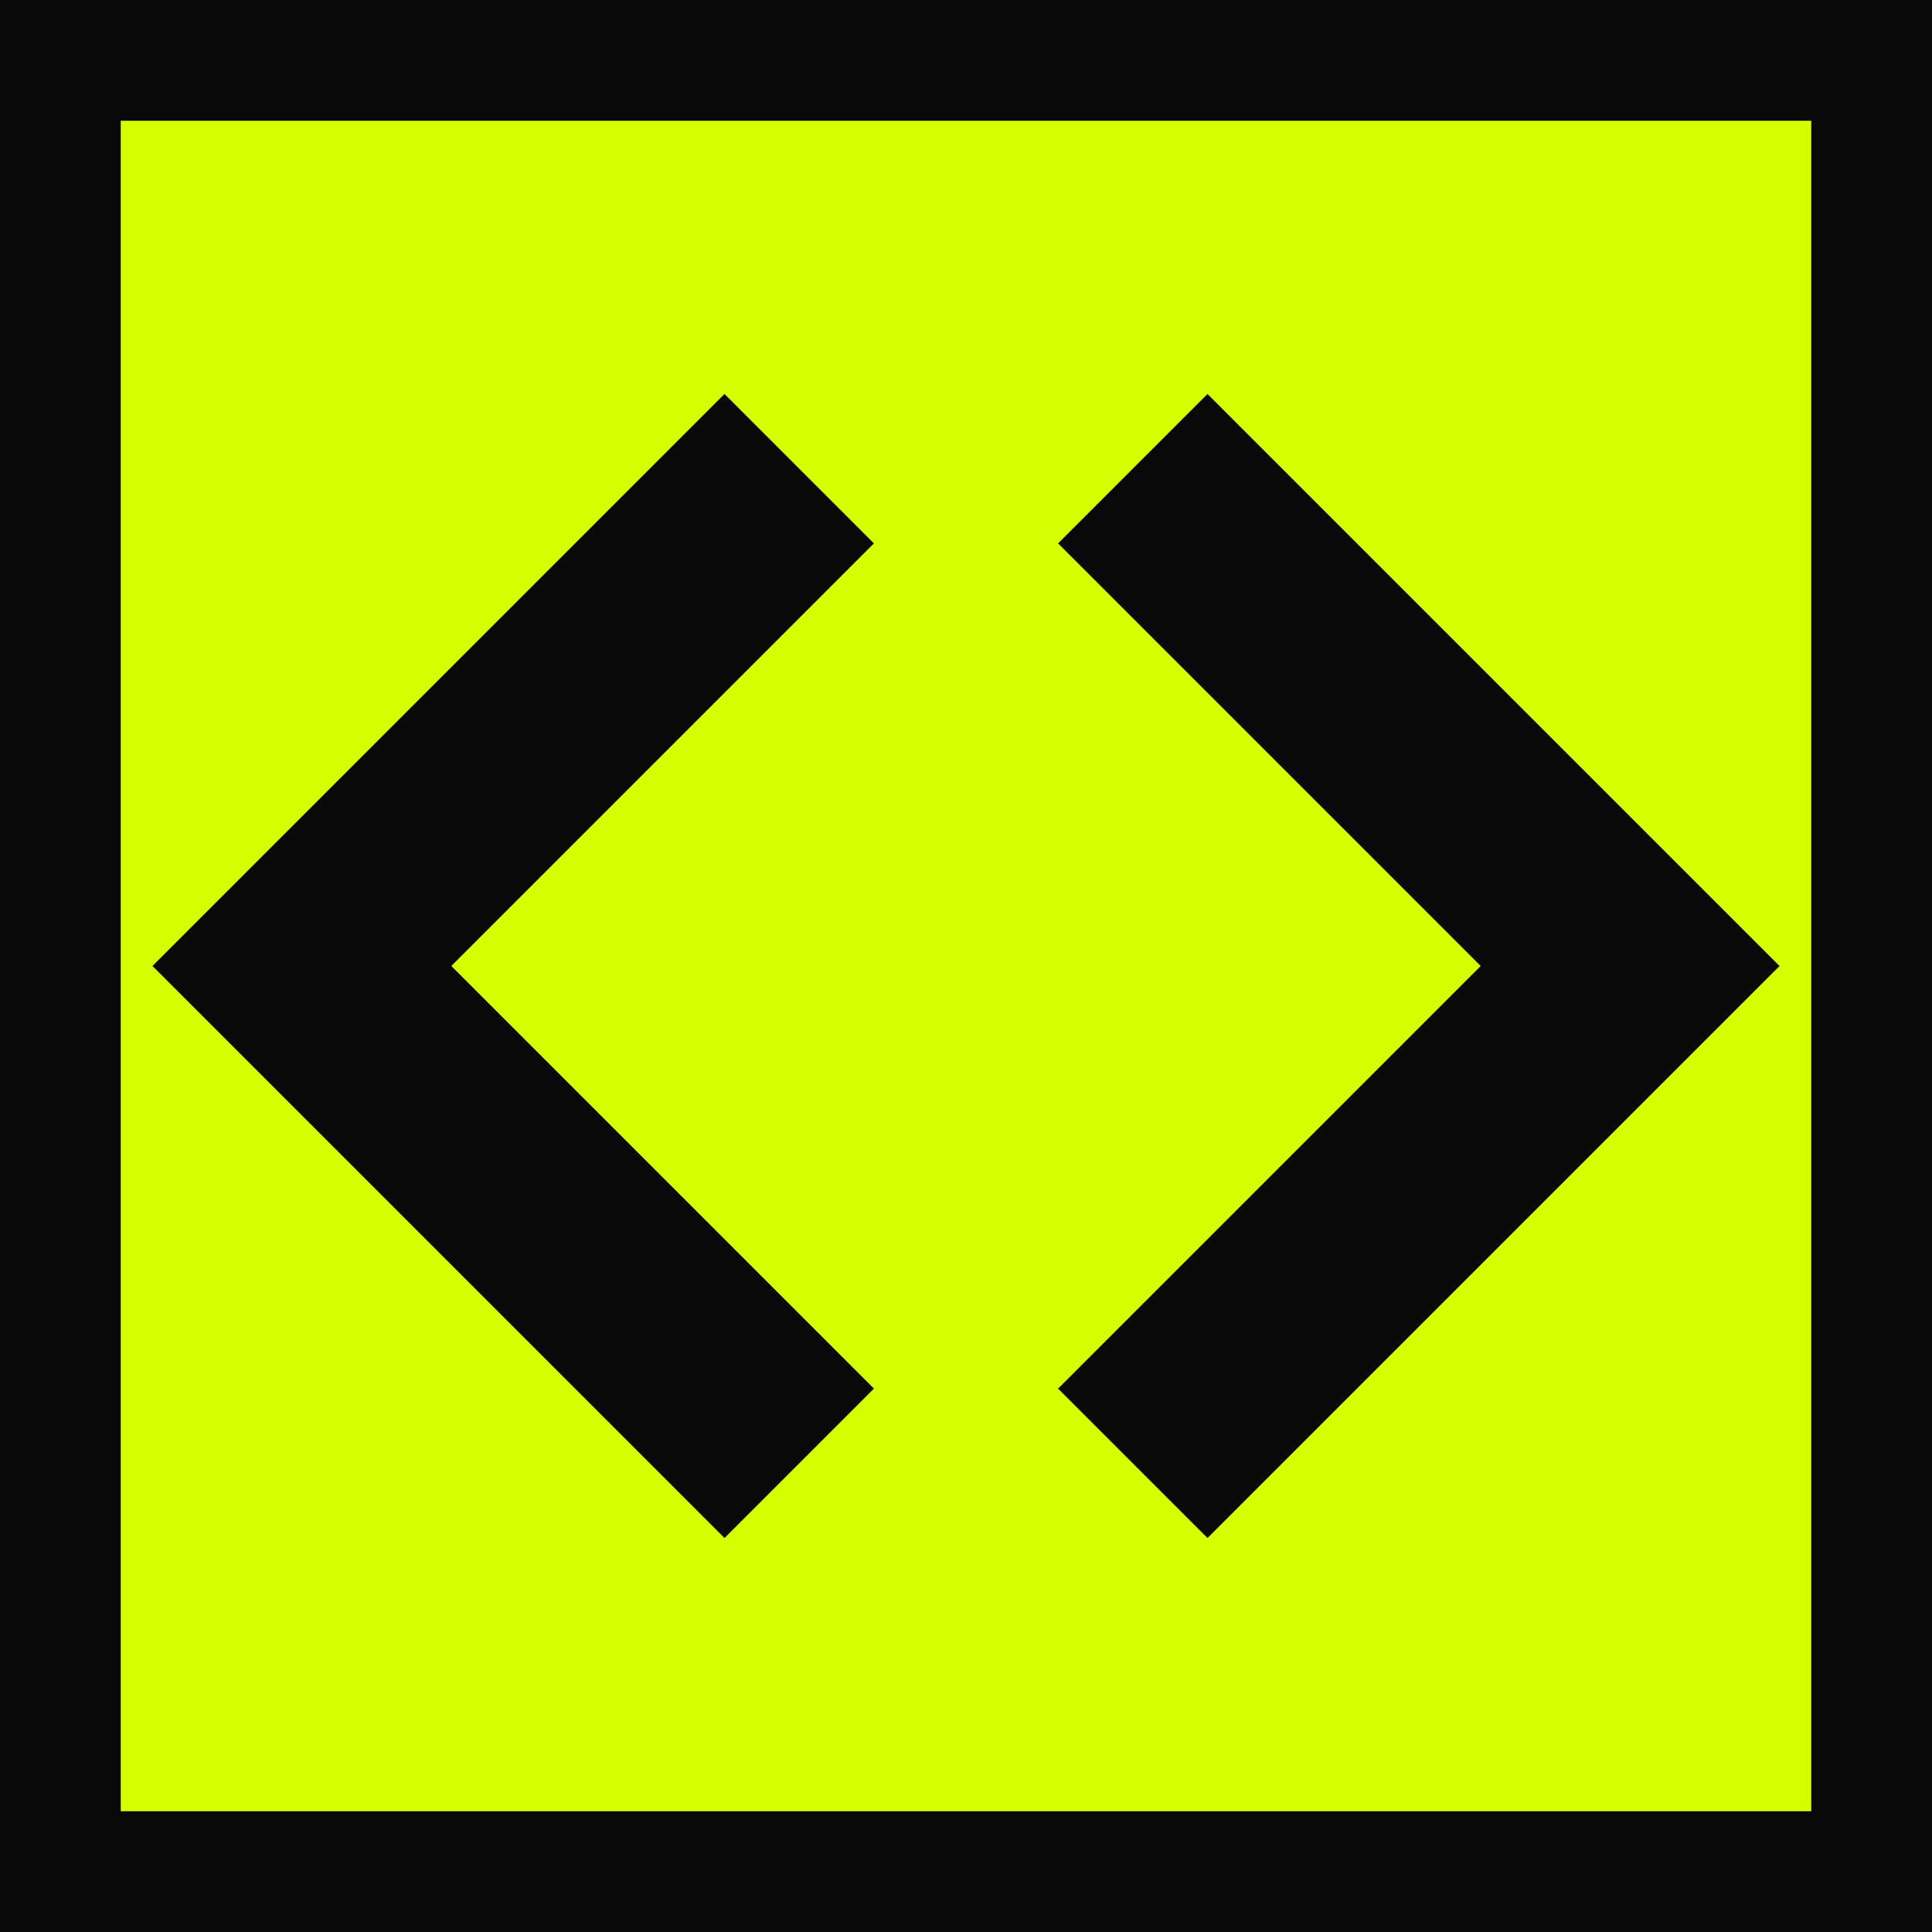
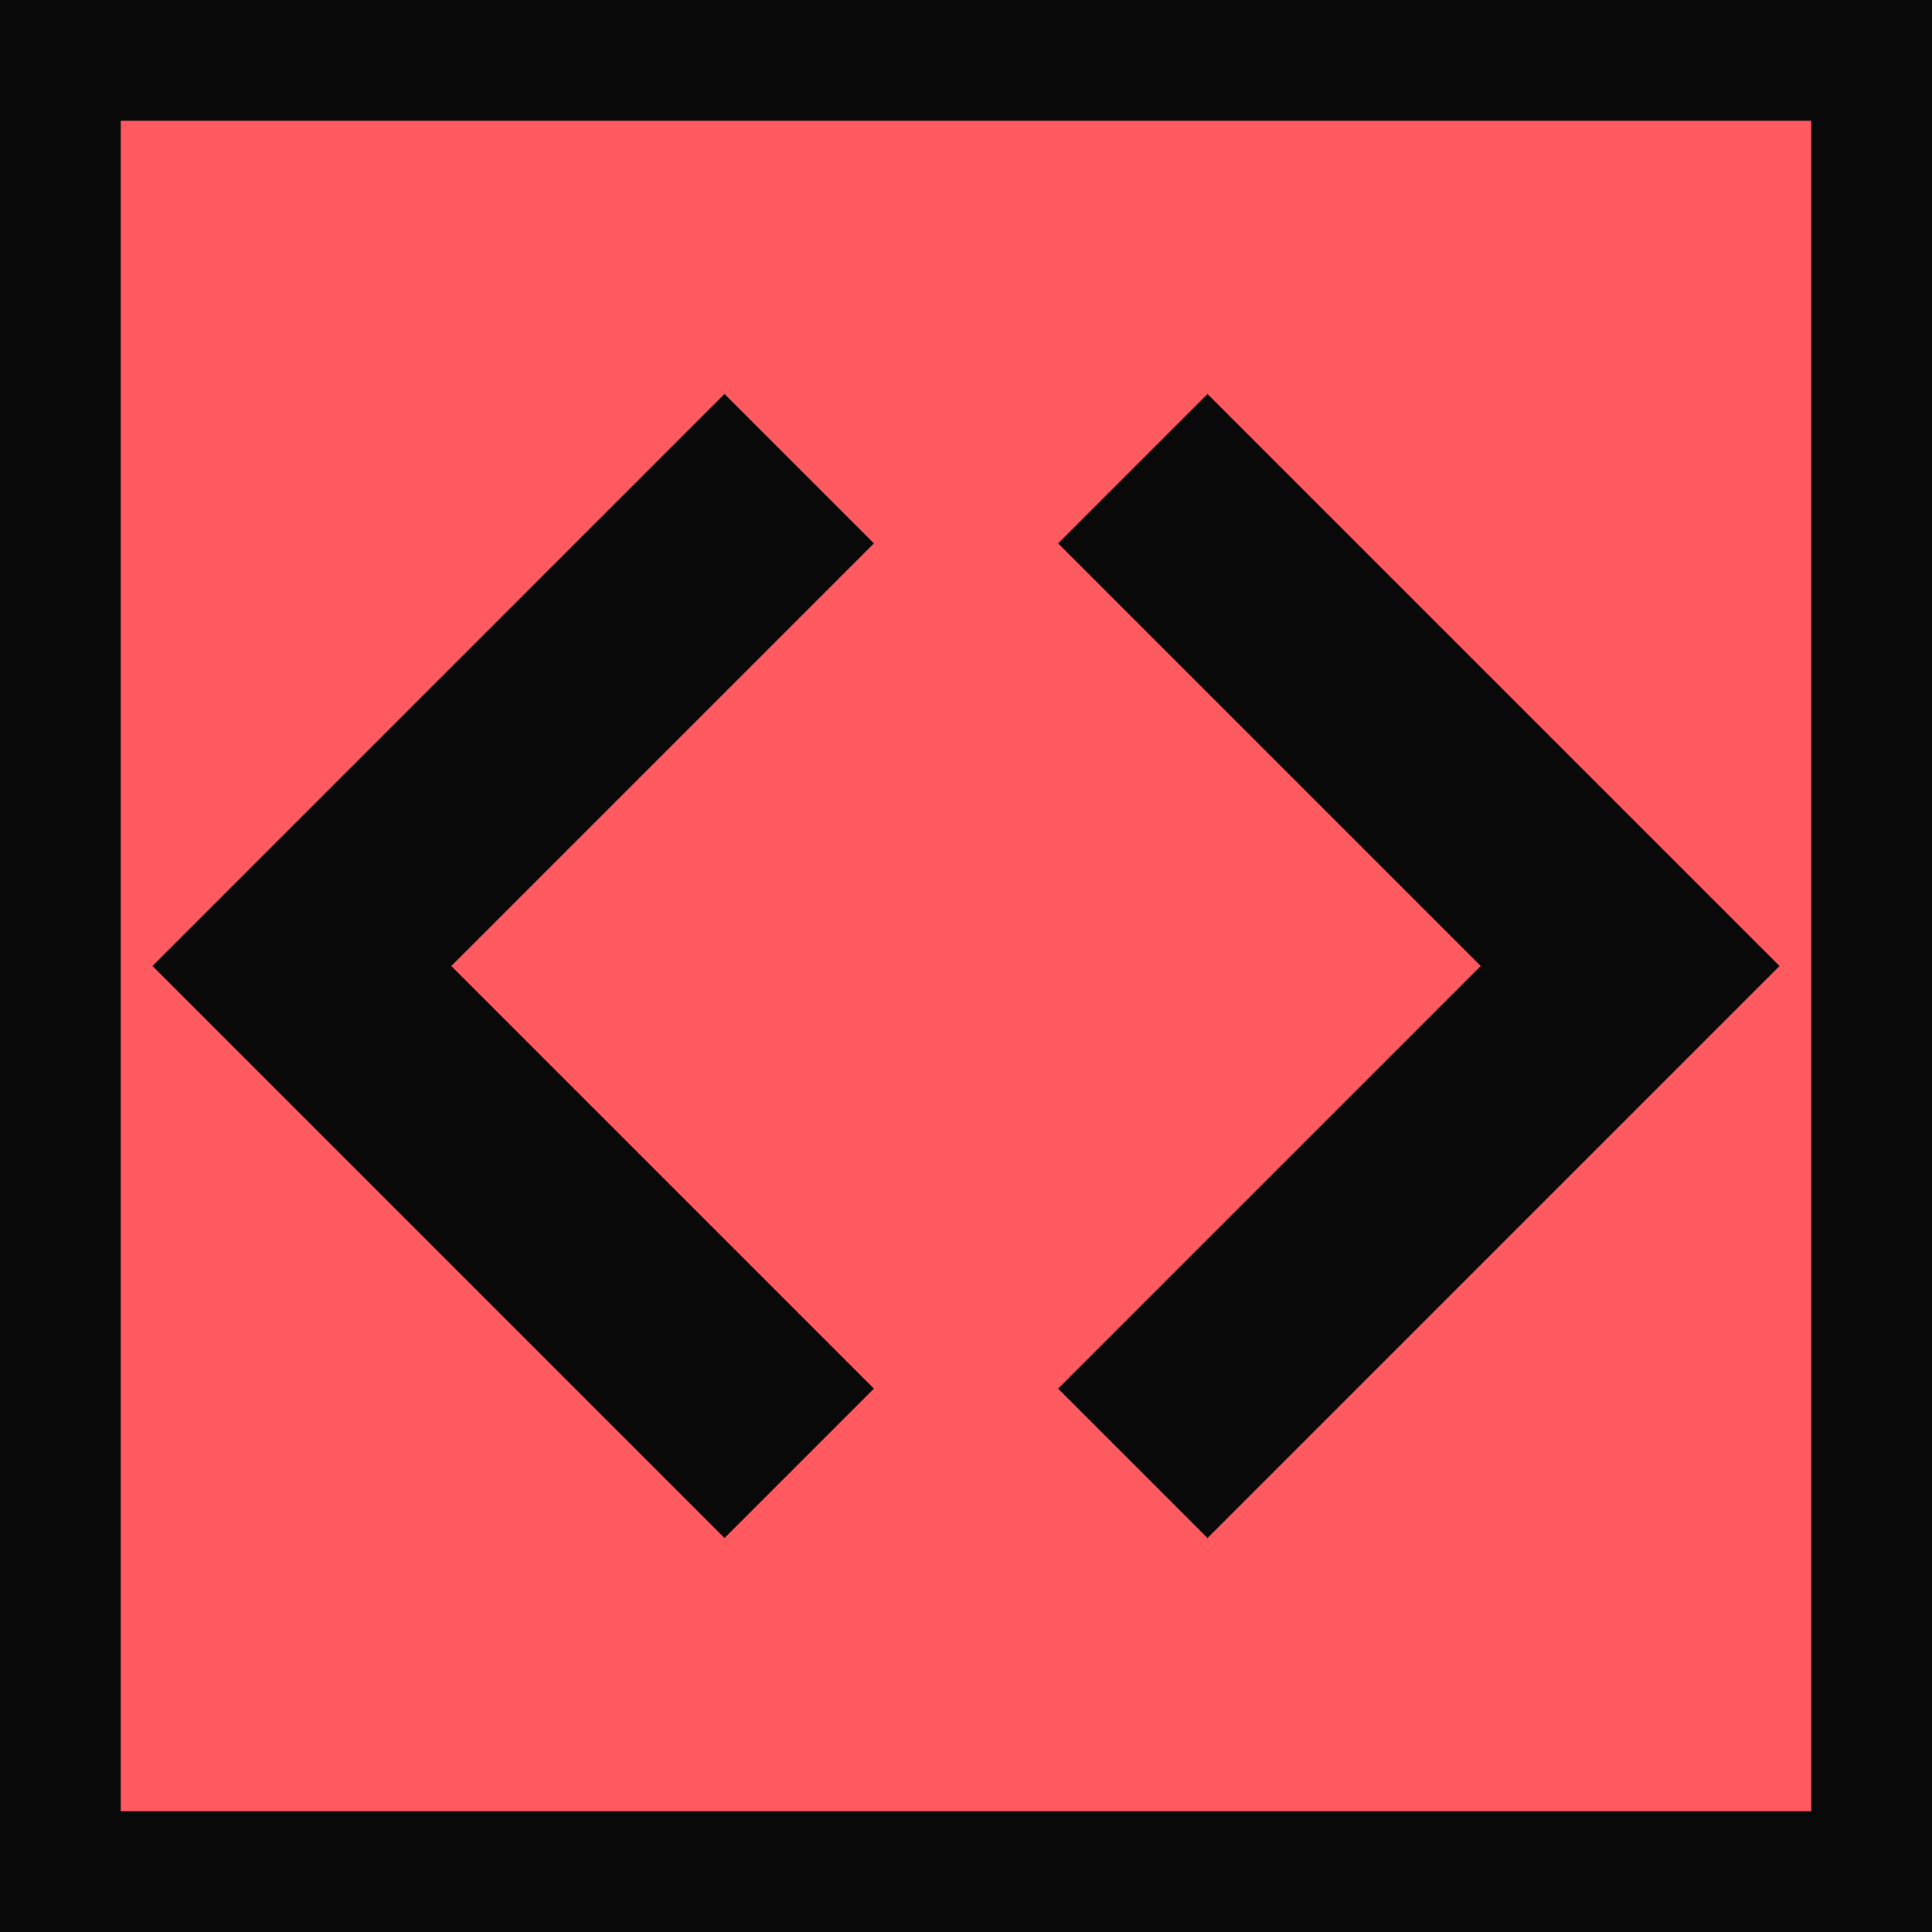
<svg xmlns="http://www.w3.org/2000/svg" viewBox="0 0 64 64">
-   <rect width="64" height="64" fill="#d7ff00" />
+   <rect width="64" height="64" fill="#ff5a5f" />
  <rect x="2" y="2" width="60" height="60" fill="none" stroke="#090909" stroke-width="4" />
  <path d="M24 18 10 32l14 14M40 18l14 14-14 14" fill="none" stroke="#090909" stroke-width="7" stroke-linecap="square" />
</svg>
